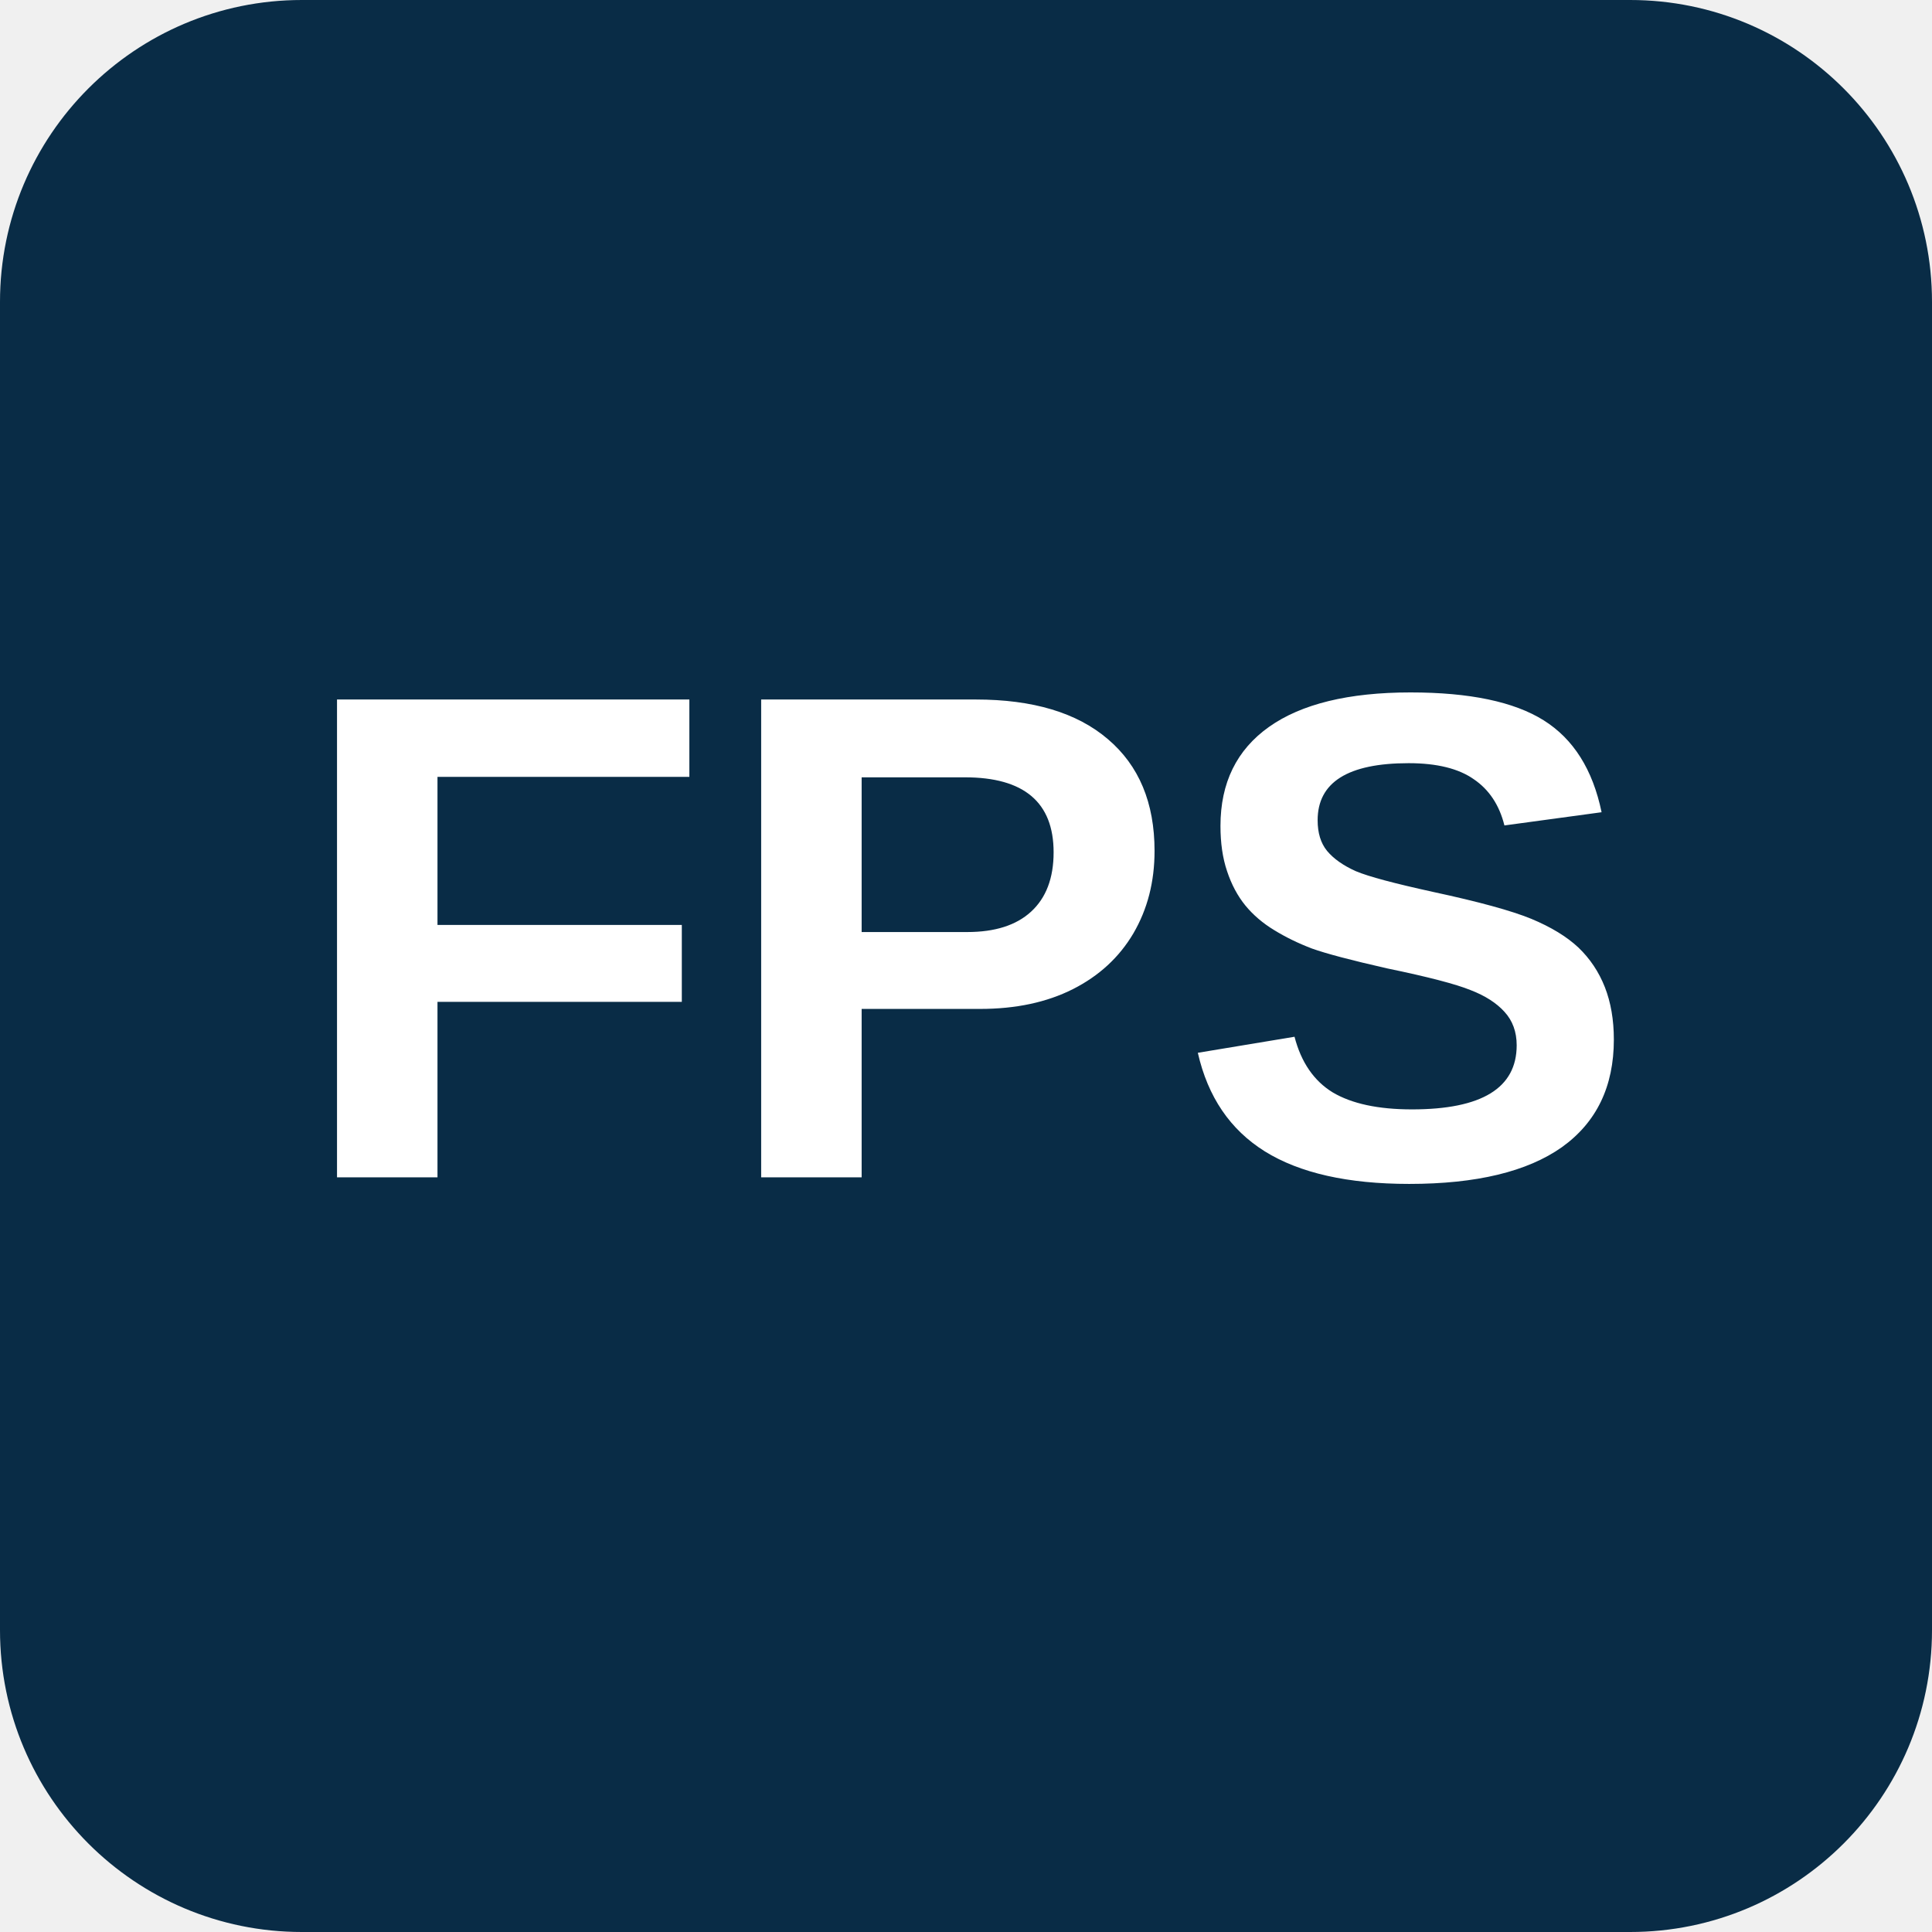
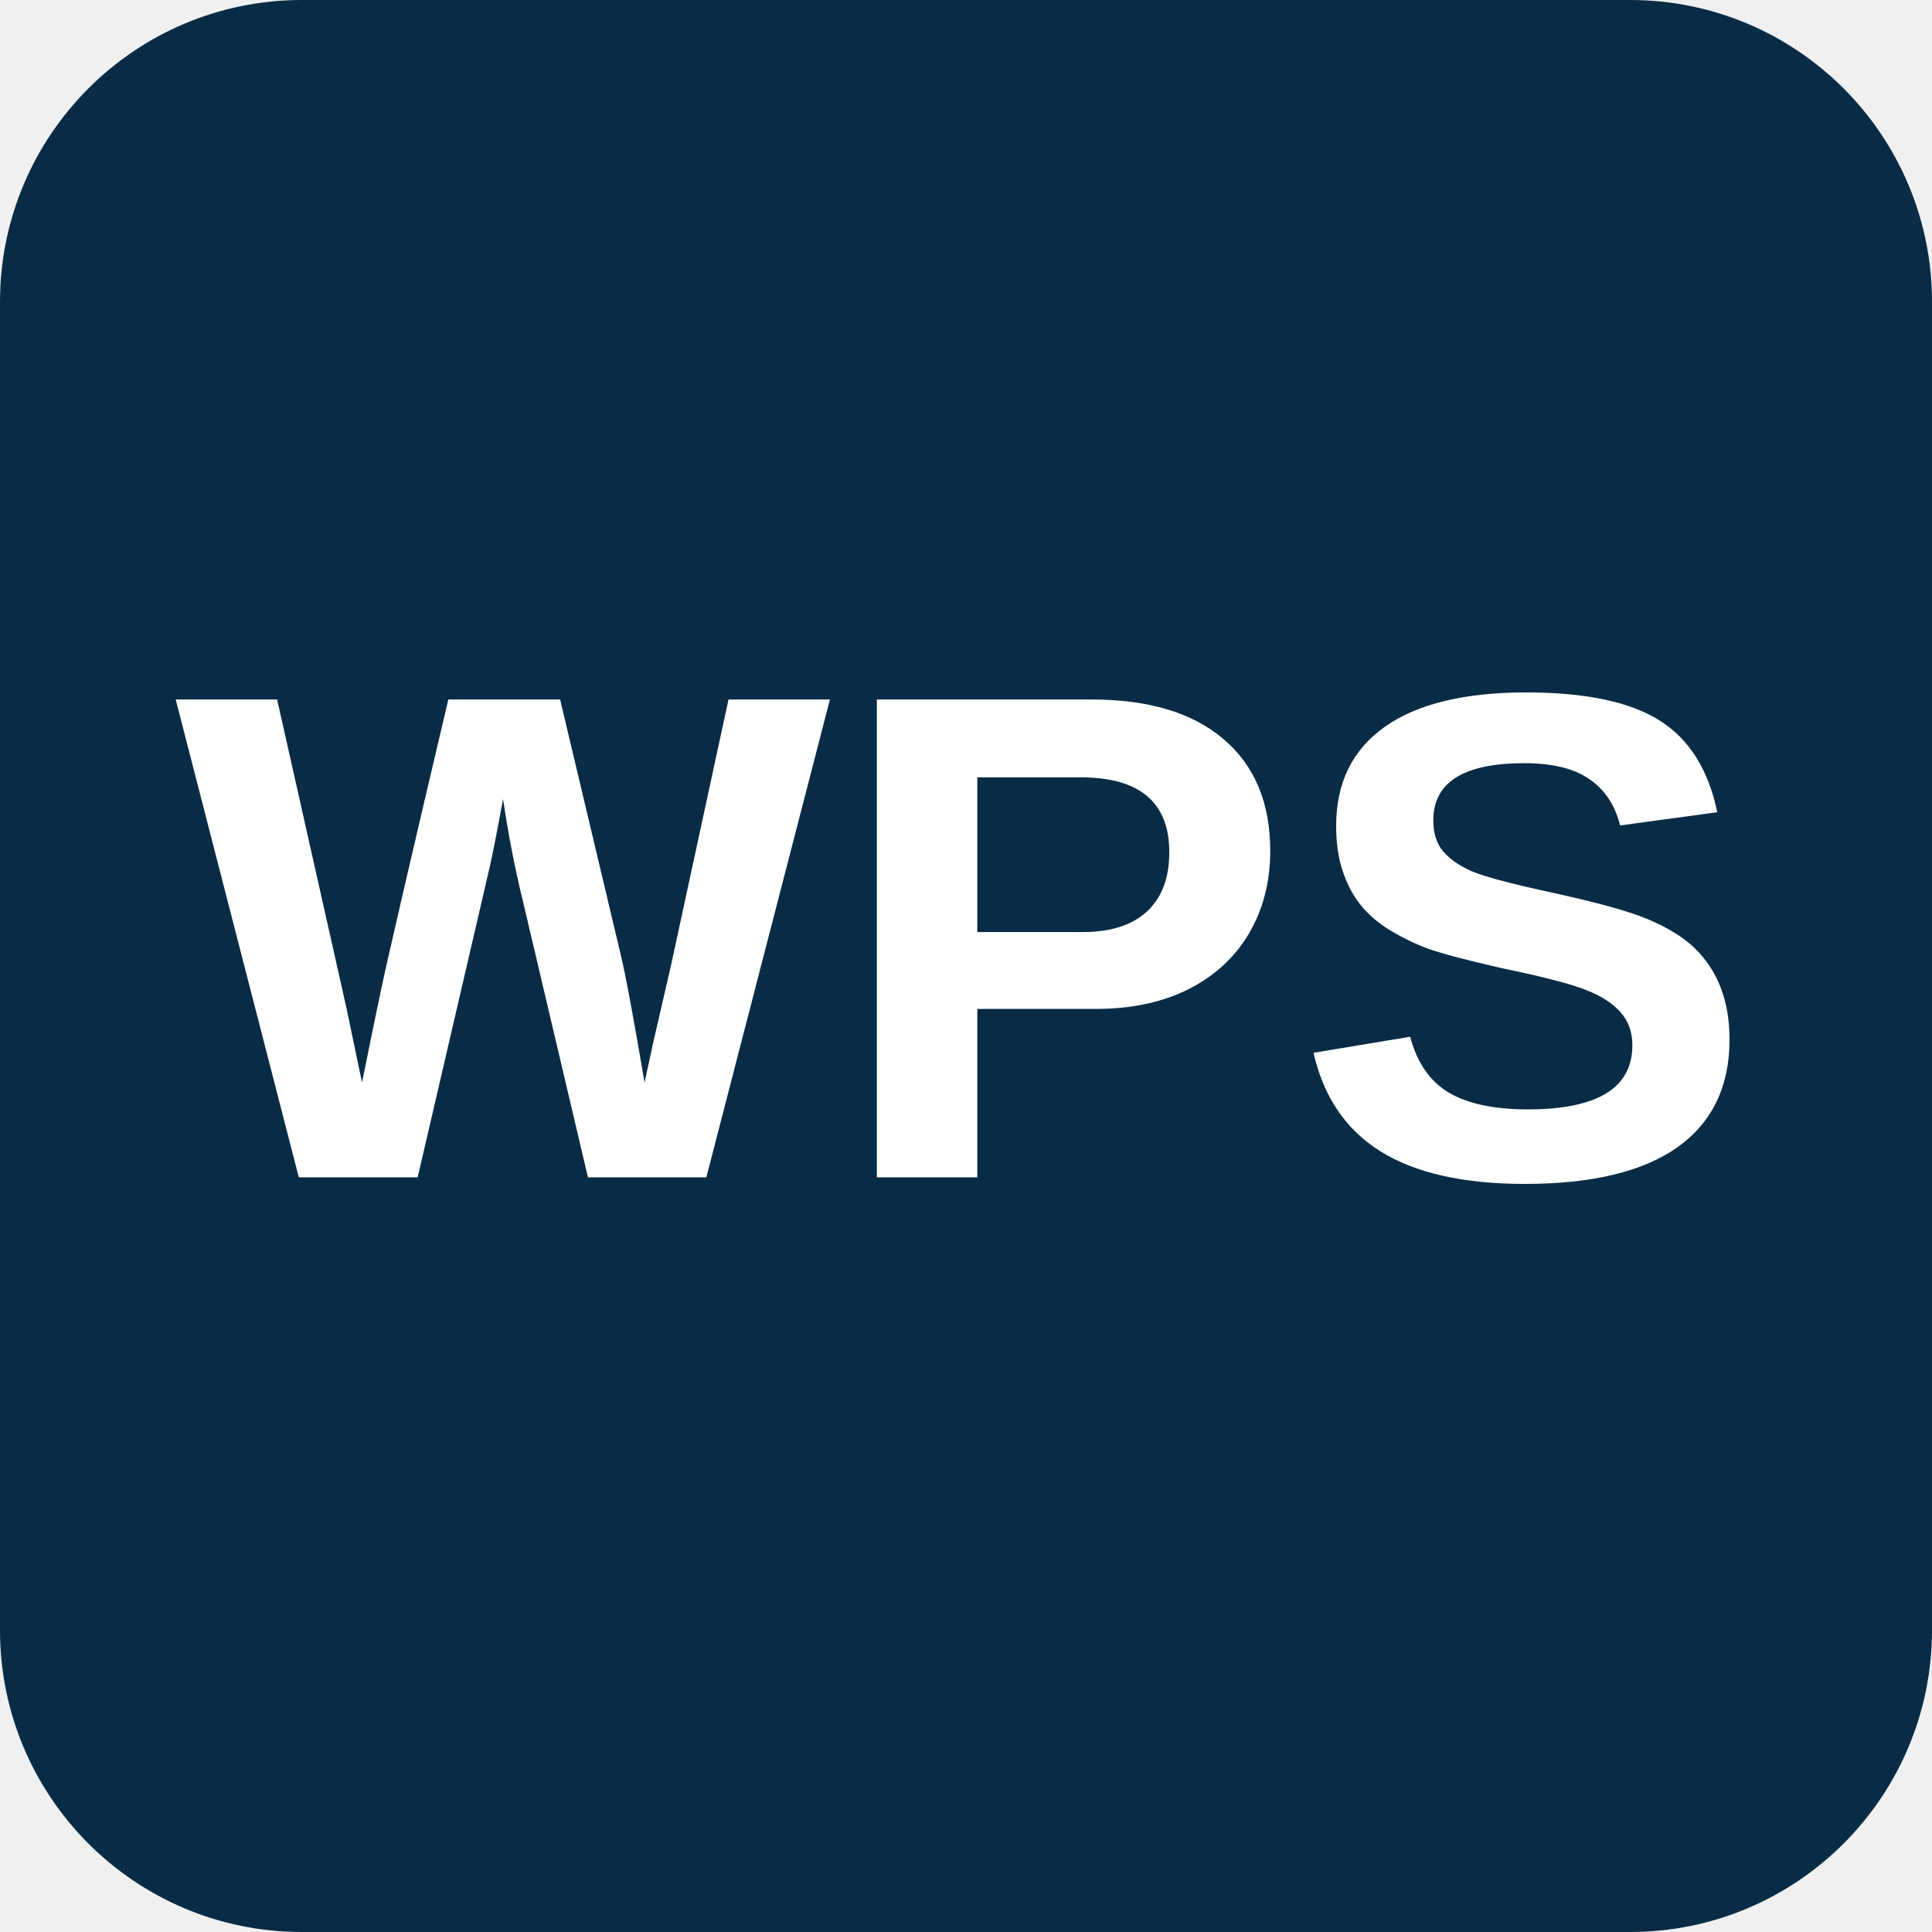
<svg xmlns="http://www.w3.org/2000/svg" viewBox="0 0 64 64">
  <rect width="64" height="64" rx="10" fill="#092c46" />
-   <text x="32" y="39" text-anchor="middle" font-family="Arial,sans-serif" font-weight="bold" font-size="23" fill="#fff">FPS</text>
+   <text x="32" y="39" text-anchor="middle" font-family="Arial,sans-serif" font-weight="bold" font-size="23" fill="#fff">WPS</text>
</svg>
